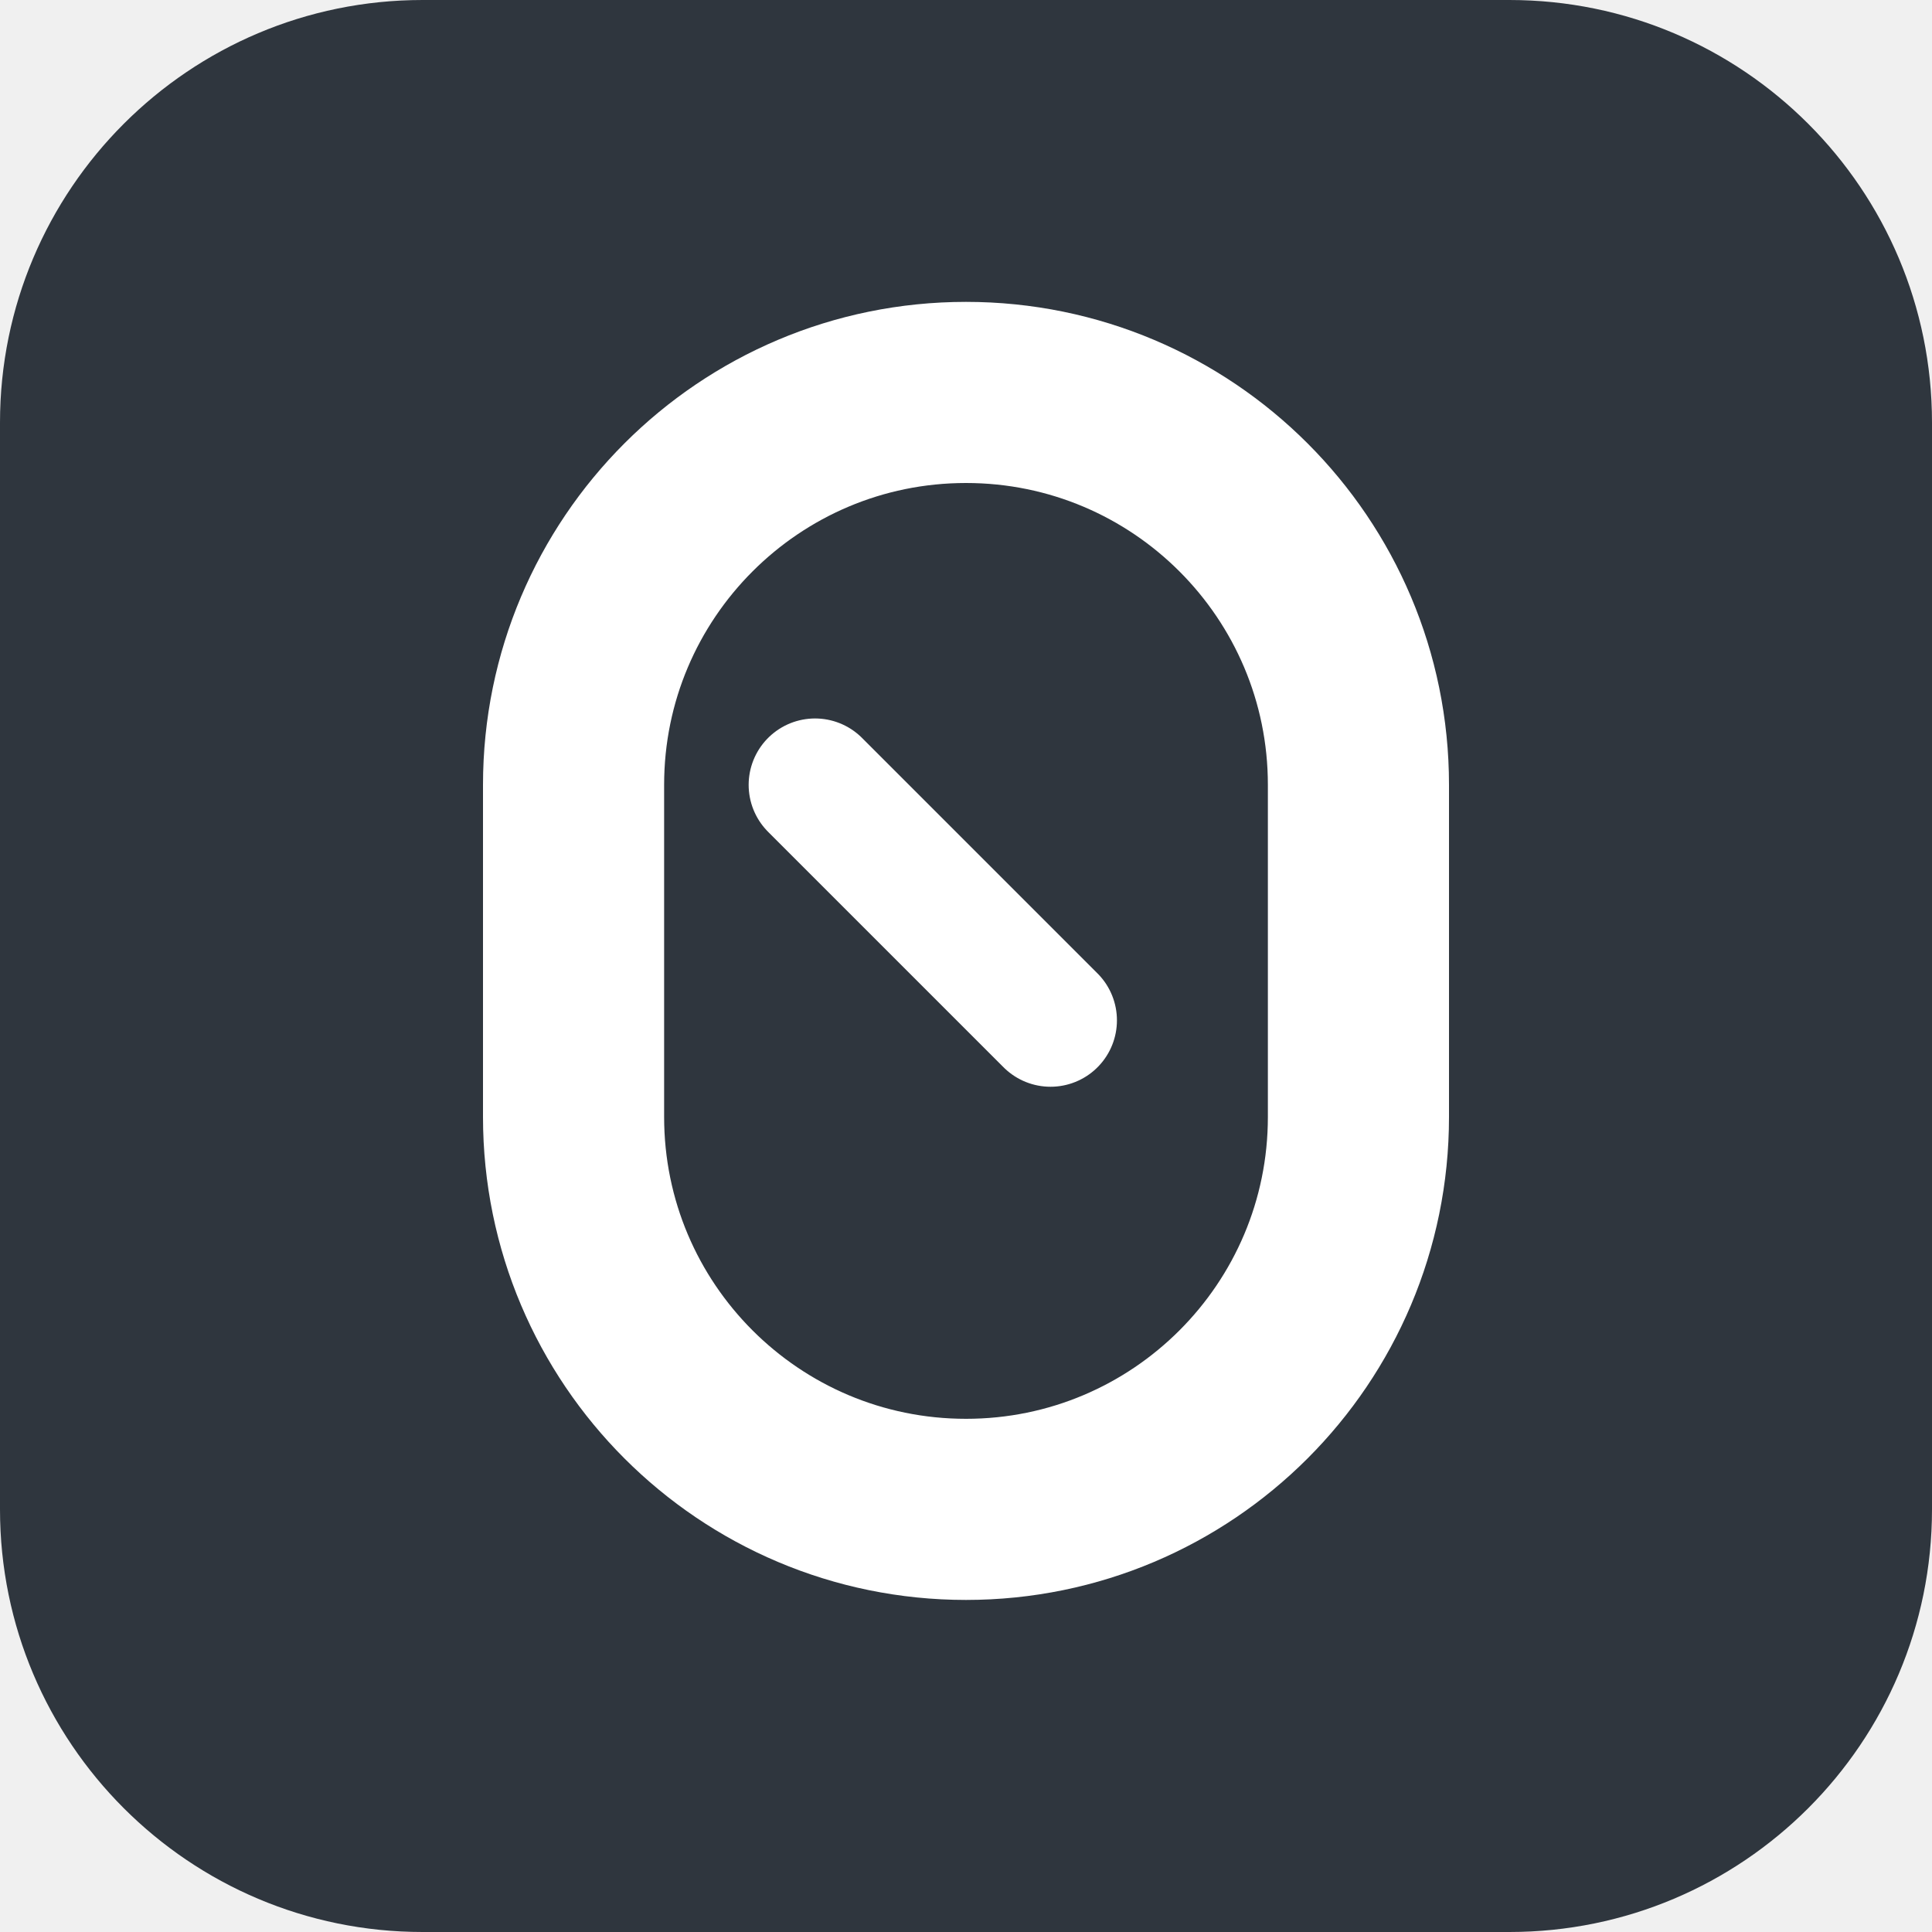
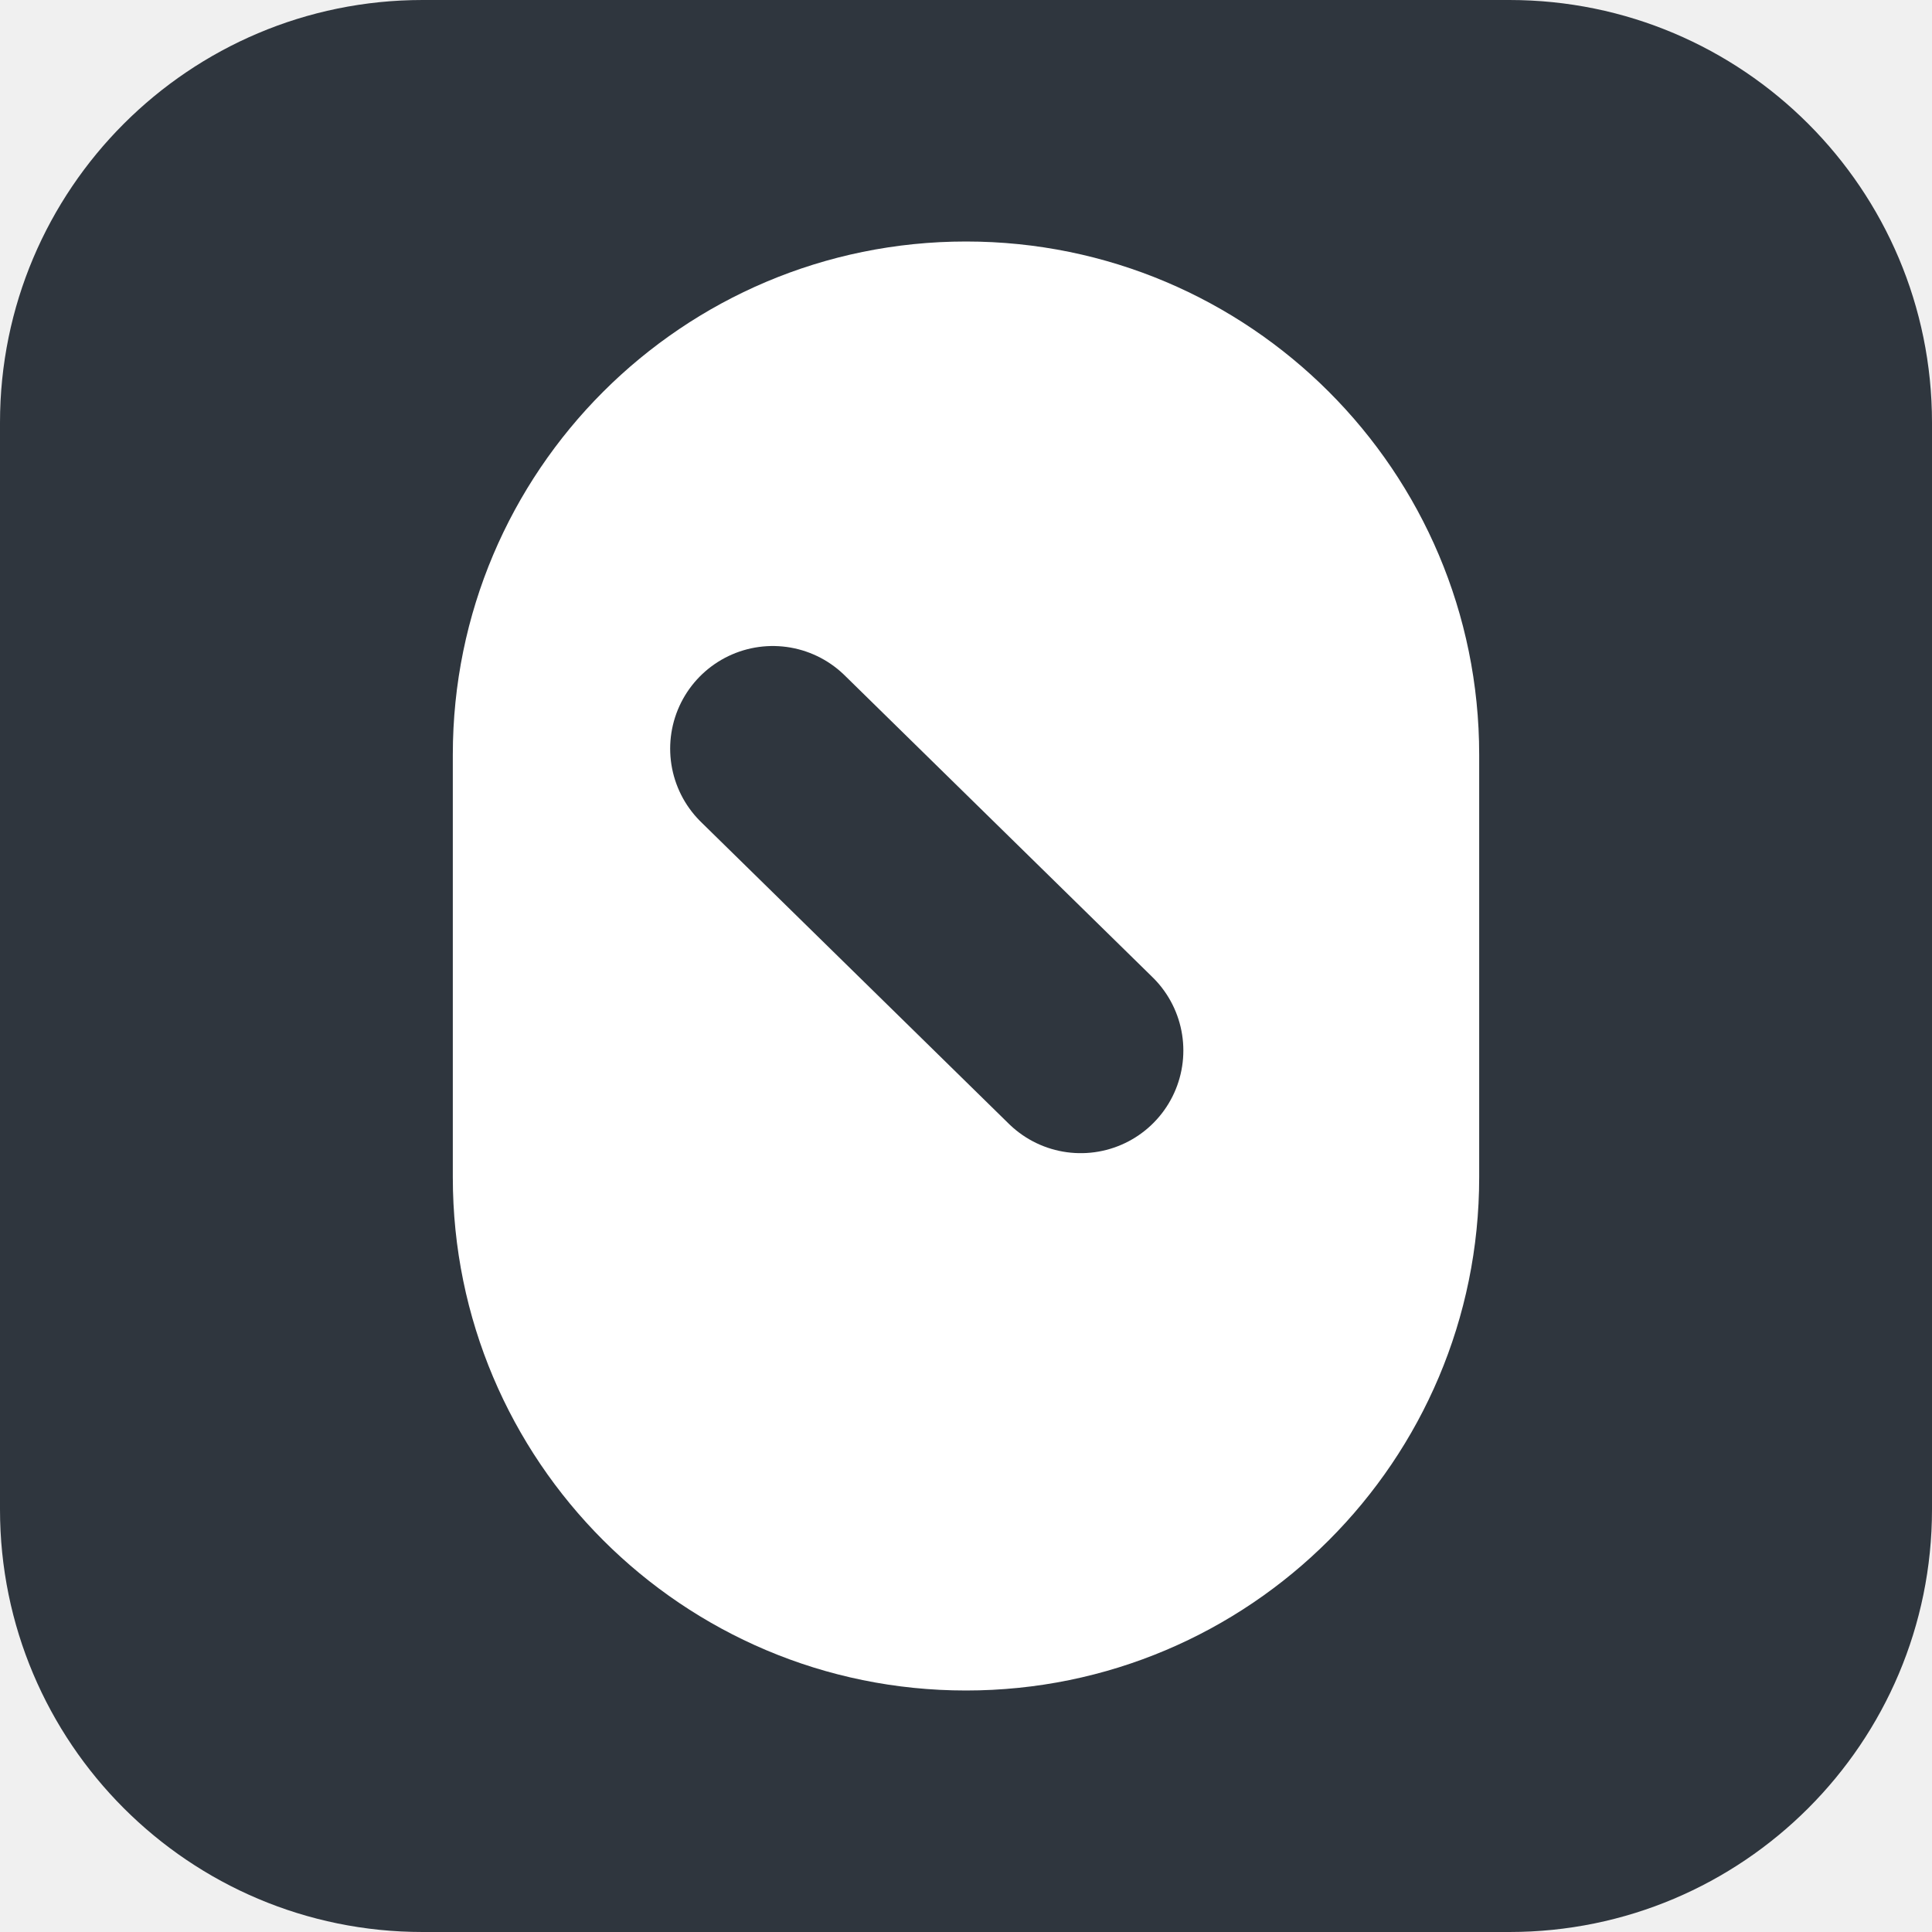
<svg xmlns="http://www.w3.org/2000/svg" viewBox="0 0 32 32">
  <rect width="32" height="32" rx="7" fill="#2f363e" />
-   <rect x="9.5" y="6.5" width="13" height="18.5" rx="6.5" fill="none" stroke="#fff" stroke-width="3" />
-   <path d="M13.5 13 17.4 16.9" fill="none" stroke="#fff" stroke-width="2.2" stroke-linecap="round" />
+   <rect x="7.5" y="4" width="17" height="24" rx="8.5" fill="#fff" />
+   <path d="M12.8 12.4 17.9 17.4" fill="none" stroke="#2f363e" stroke-width="3.4" stroke-linecap="round" />
</svg>
